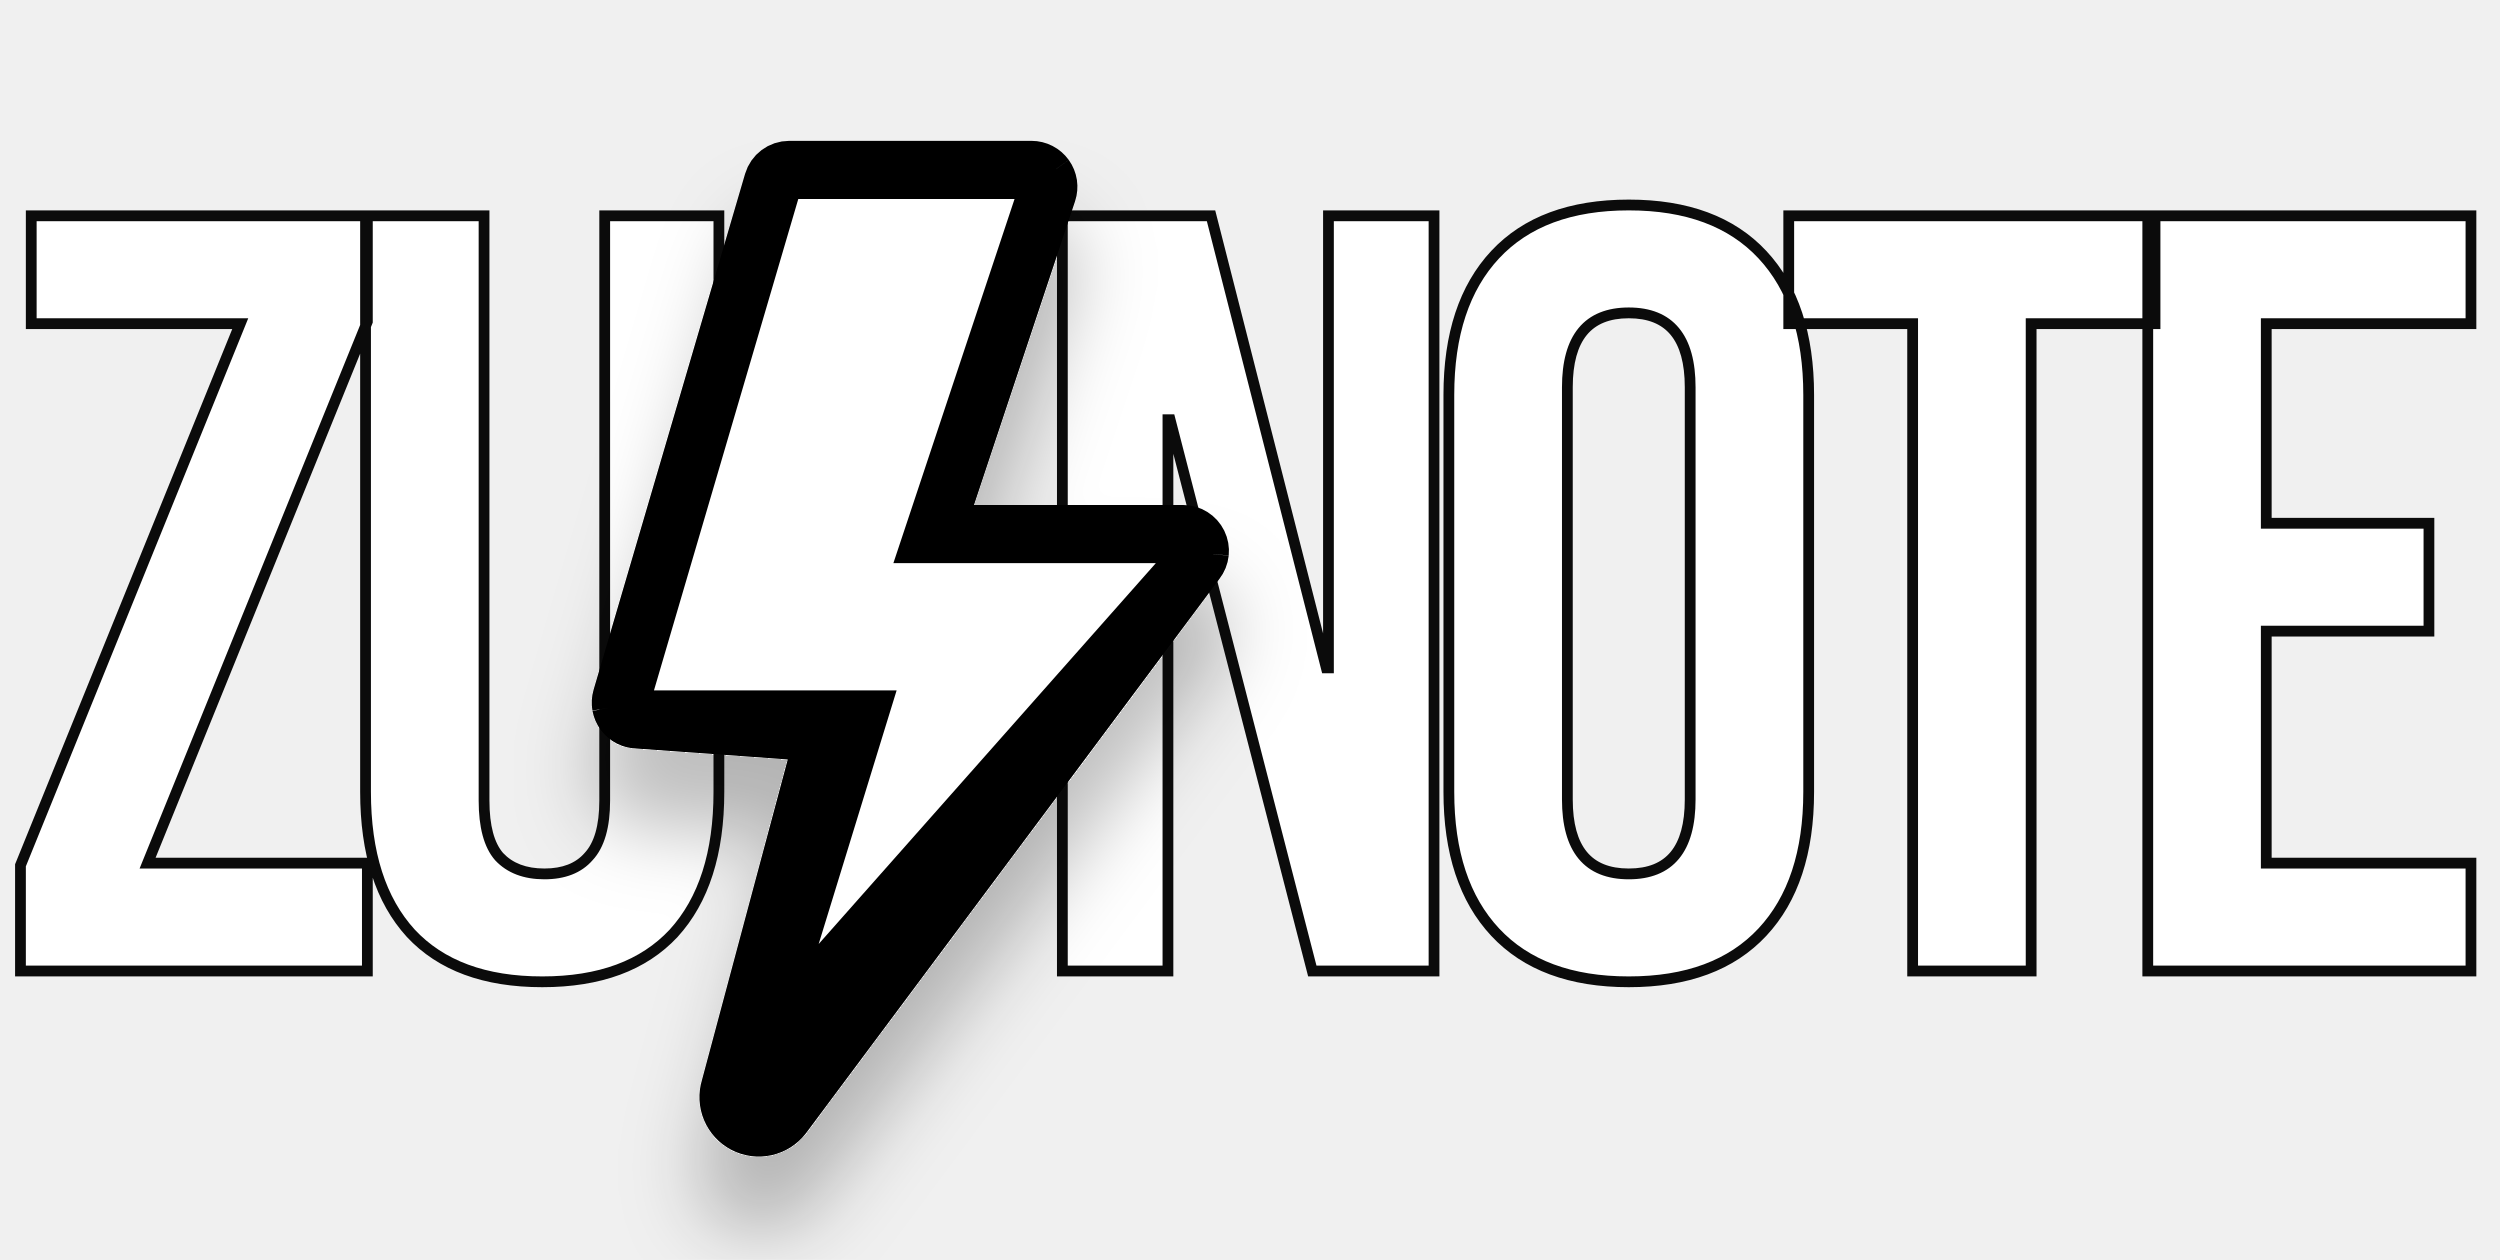
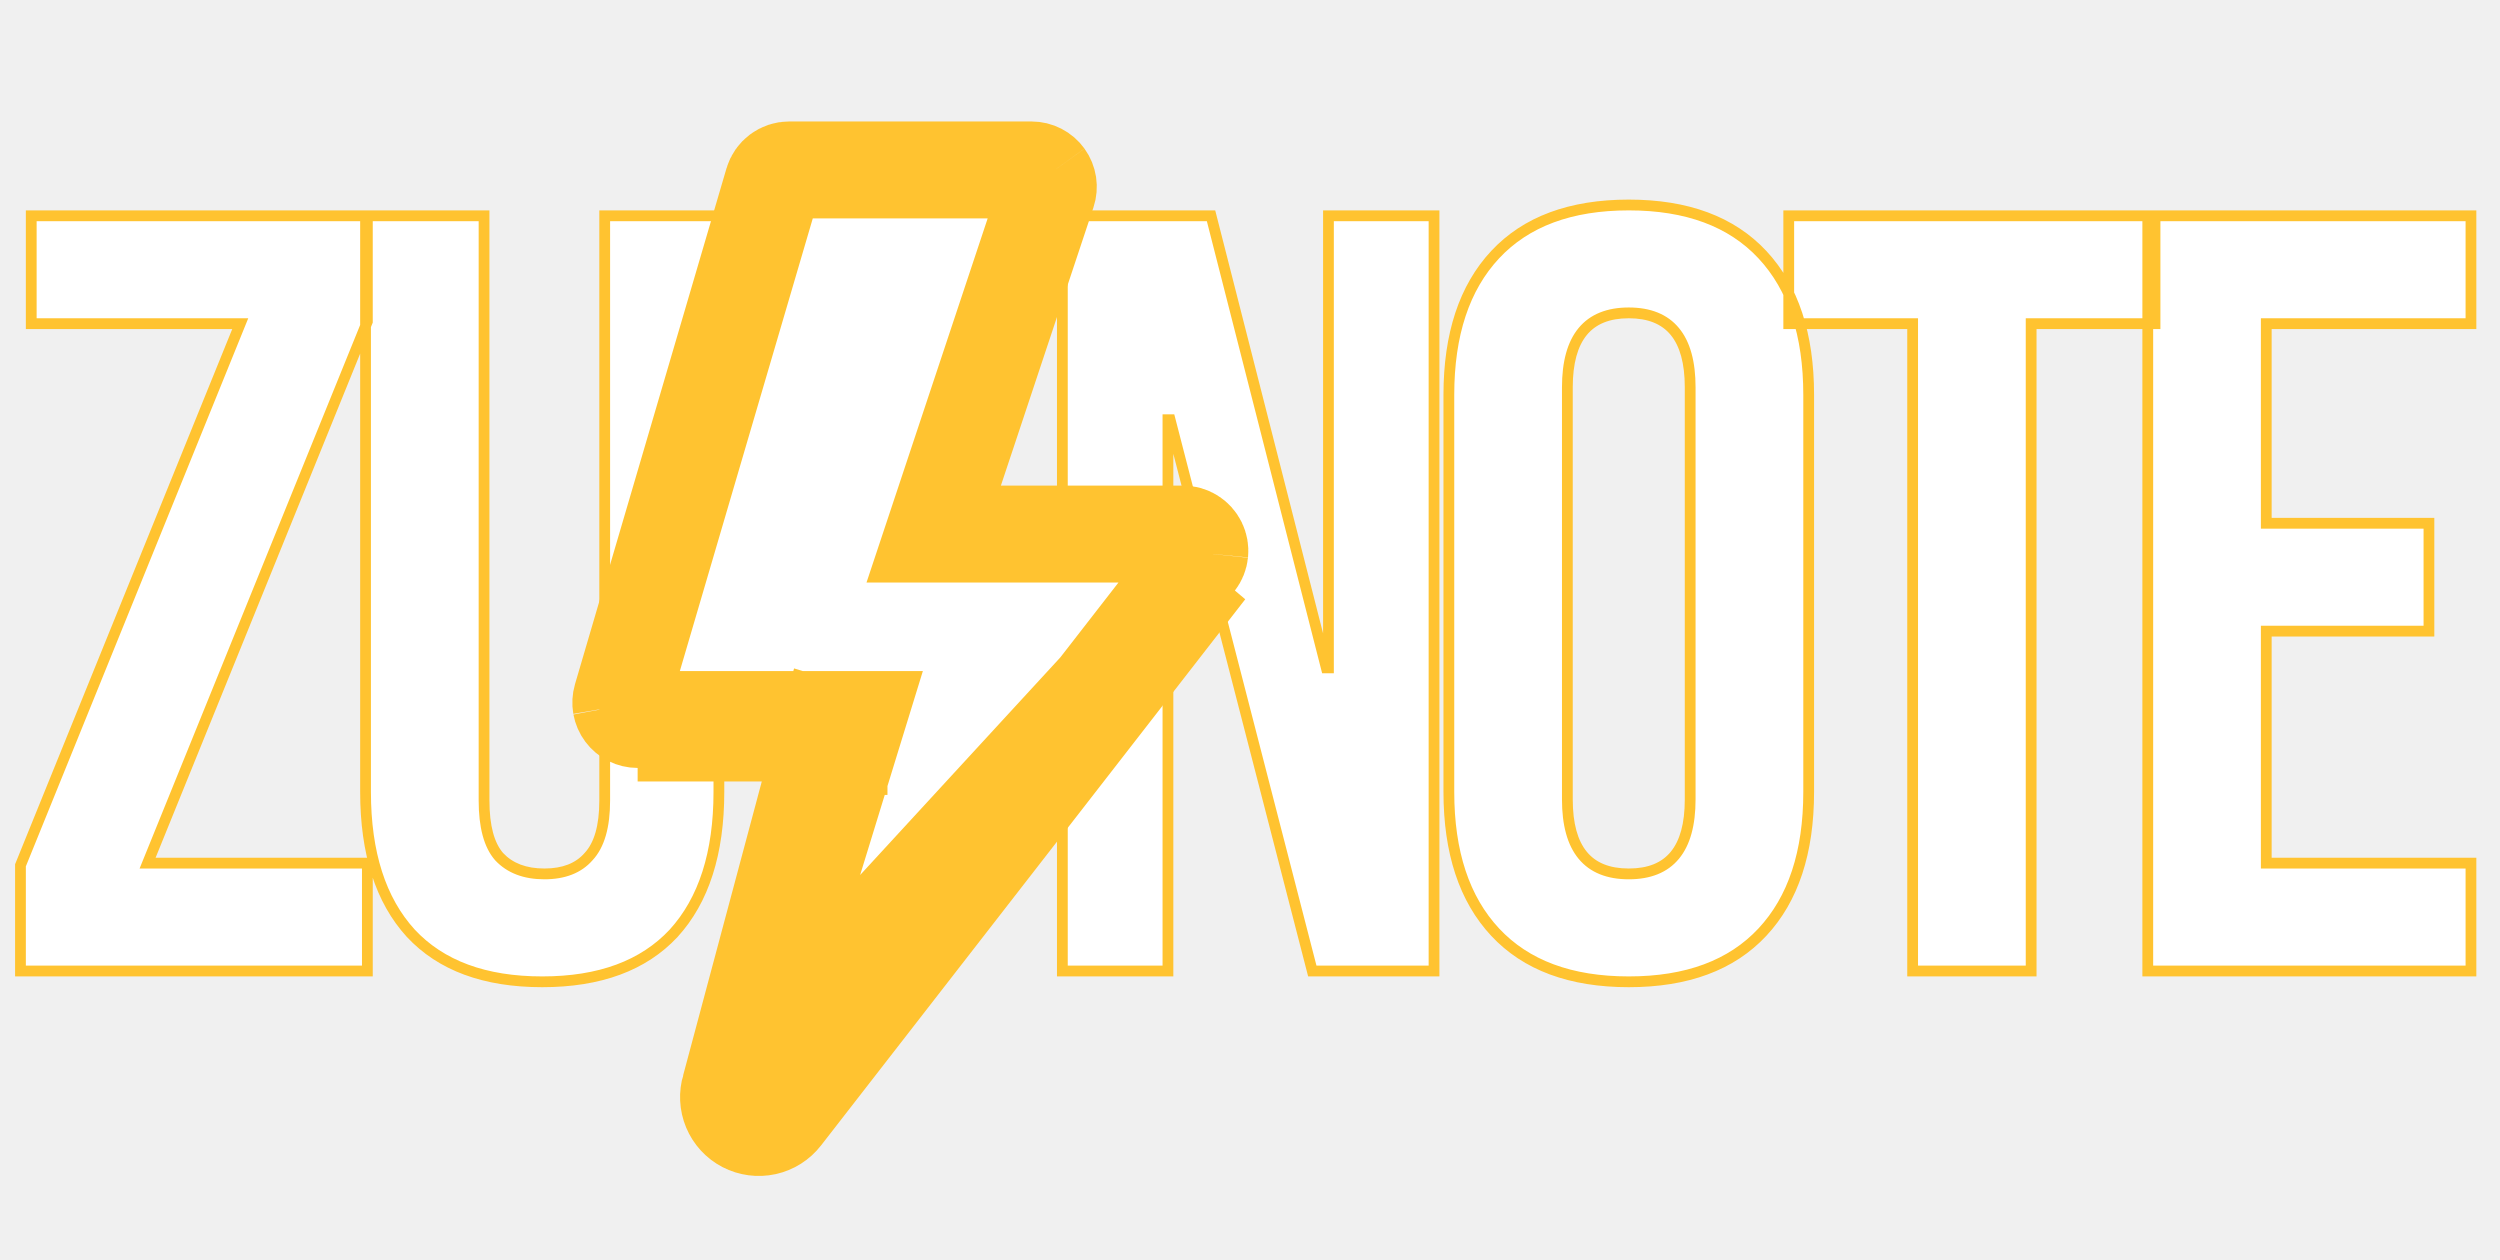
<svg xmlns="http://www.w3.org/2000/svg" width="129" height="65" viewBox="0 0 129 65" fill="none">
-   <g clip-path="url(#clip0_147_37)">
-     <path d="M1.056 44.648L12.396 16.701H1.612V11.134H18.956V16.59L7.616 44.537H18.956V50.104H1.056V44.648ZM27.979 50.661C25.014 50.661 22.753 49.826 21.197 48.156C19.64 46.449 18.862 44.017 18.862 40.863V11.134H24.977V41.308C24.977 42.644 25.236 43.609 25.755 44.203C26.311 44.797 27.089 45.094 28.09 45.094C29.09 45.094 29.85 44.797 30.369 44.203C30.925 43.609 31.203 42.644 31.203 41.308V11.134H37.095V40.863C37.095 44.017 36.317 46.449 34.761 48.156C33.204 49.826 30.944 50.661 27.979 50.661ZM54.818 11.134H62.489L68.437 34.461H68.549V11.134H73.996V50.104H67.715L60.377 21.656H60.266V50.104H54.818V11.134ZM84.045 50.661C81.043 50.661 78.745 49.807 77.152 48.1C75.558 46.393 74.761 43.98 74.761 40.863V20.376C74.761 17.258 75.558 14.846 77.152 13.138C78.745 11.431 81.043 10.578 84.045 10.578C87.047 10.578 89.344 11.431 90.938 13.138C92.531 14.846 93.328 17.258 93.328 20.376V40.863C93.328 43.98 92.531 46.393 90.938 48.1C89.344 49.807 87.047 50.661 84.045 50.661ZM84.045 45.094C86.157 45.094 87.213 43.813 87.213 41.252V19.986C87.213 17.425 86.157 16.145 84.045 16.145C81.932 16.145 80.876 17.425 80.876 19.986V41.252C80.876 43.813 81.932 45.094 84.045 45.094ZM98.692 16.701H92.299V11.134H111.2V16.701H104.807V50.104H98.692V16.701ZM110.825 11.134H127.501V16.701H116.939V27H125.334V32.568H116.939V44.537H127.501V50.104H110.825V11.134Z" fill="white" />
-     <path d="M1.056 44.648L0.799 44.544L0.778 44.594V44.648H1.056ZM12.396 16.701L12.654 16.806L12.809 16.423H12.396V16.701ZM1.612 16.701H1.334V16.98H1.612V16.701ZM1.612 11.134V10.856H1.334V11.134H1.612ZM18.956 11.134H19.234V10.856H18.956V11.134ZM18.956 16.59L19.214 16.695L19.234 16.644V16.59H18.956ZM7.616 44.537L7.358 44.432L7.203 44.815H7.616V44.537ZM18.956 44.537H19.234V44.259H18.956V44.537ZM18.956 50.104V50.383H19.234V50.104H18.956ZM1.056 50.104H0.778V50.383H1.056V50.104ZM1.314 44.753L12.654 16.806L12.139 16.597L0.799 44.544L1.314 44.753ZM12.396 16.423H1.612V16.98H12.396V16.423ZM1.89 16.701V11.134H1.334V16.701H1.89ZM1.612 11.413H18.956V10.856H1.612V11.413ZM18.678 11.134V16.59H19.234V11.134H18.678ZM18.699 16.485L7.358 44.432L7.873 44.642L19.214 16.695L18.699 16.485ZM7.616 44.815H18.956V44.259H7.616V44.815ZM18.678 44.537V50.104H19.234V44.537H18.678ZM18.956 49.826H1.056V50.383H18.956V49.826ZM1.334 50.104V44.648H0.778V50.104H1.334ZM21.197 48.156L20.991 48.343L20.993 48.346L21.197 48.156ZM18.862 11.134V10.856H18.584V11.134H18.862ZM24.977 11.134H25.255V10.856H24.977V11.134ZM25.755 44.203L25.546 44.386L25.549 44.39L25.552 44.393L25.755 44.203ZM30.369 44.203L30.166 44.013L30.163 44.016L30.16 44.02L30.369 44.203ZM31.203 11.134V10.856H30.925V11.134H31.203ZM37.095 11.134H37.373V10.856H37.095V11.134ZM34.761 48.156L34.964 48.346L34.966 48.343L34.761 48.156ZM27.979 50.383C25.067 50.383 22.889 49.564 21.4 47.966L20.993 48.346C22.617 50.088 24.961 50.939 27.979 50.939V50.383ZM21.402 47.968C19.907 46.328 19.14 43.974 19.14 40.863H18.584C18.584 44.061 19.373 46.569 20.991 48.343L21.402 47.968ZM19.14 40.863V11.134H18.584V40.863H19.14ZM18.862 11.413H24.977V10.856H18.862V11.413ZM24.699 11.134V41.308H25.255V11.134H24.699ZM24.699 41.308C24.699 42.668 24.961 43.717 25.546 44.386L25.964 44.02C25.512 43.502 25.255 42.62 25.255 41.308H24.699ZM25.552 44.393C26.172 45.056 27.031 45.372 28.09 45.372V44.815C27.147 44.815 26.449 44.538 25.958 44.013L25.552 44.393ZM28.09 45.372C29.147 45.372 29.993 45.056 30.578 44.386L30.16 44.02C29.707 44.538 29.033 44.815 28.09 44.815V45.372ZM30.572 44.393C31.199 43.723 31.481 42.672 31.481 41.308H30.925C30.925 42.616 30.651 43.495 30.166 44.013L30.572 44.393ZM31.481 41.308V11.134H30.925V41.308H31.481ZM31.203 11.413H37.095V10.856H31.203V11.413ZM36.817 11.134V40.863H37.373V11.134H36.817ZM36.817 40.863C36.817 43.974 36.05 46.328 34.555 47.968L34.966 48.343C36.584 46.569 37.373 44.061 37.373 40.863H36.817ZM34.557 47.966C33.068 49.564 30.891 50.383 27.979 50.383V50.939C30.996 50.939 33.34 50.088 34.964 48.346L34.557 47.966ZM54.818 11.134V10.856H54.54V11.134H54.818ZM62.489 11.134L62.759 11.065L62.705 10.856H62.489V11.134ZM68.437 34.461L68.168 34.529L68.222 34.739H68.437V34.461ZM68.549 34.461V34.739H68.826V34.461H68.549ZM68.549 11.134V10.856H68.271V11.134H68.549ZM73.996 11.134H74.274V10.856H73.996V11.134ZM73.996 50.104V50.383H74.274V50.104H73.996ZM67.715 50.104L67.446 50.174L67.5 50.383H67.715V50.104ZM60.377 21.656L60.646 21.587L60.592 21.378H60.377V21.656ZM60.266 21.656V21.378H59.988V21.656H60.266ZM60.266 50.104V50.383H60.544V50.104H60.266ZM54.818 50.104H54.54V50.383H54.818V50.104ZM54.818 11.413H62.489V10.856H54.818V11.413ZM62.22 11.203L68.168 34.529L68.707 34.392L62.759 11.065L62.22 11.203ZM68.437 34.739H68.549V34.182H68.437V34.739ZM68.826 34.461V11.134H68.271V34.461H68.826ZM68.549 11.413H73.996V10.856H68.549V11.413ZM73.718 11.134V50.104H74.274V11.134H73.718ZM73.996 49.826H67.715V50.383H73.996V49.826ZM67.984 50.035L60.646 21.587L60.108 21.726L67.446 50.174L67.984 50.035ZM60.377 21.378H60.266V21.934H60.377V21.378ZM59.988 21.656V50.104H60.544V21.656H59.988ZM60.266 49.826H54.818V50.383H60.266V49.826ZM55.096 50.104V11.134H54.54V50.104H55.096ZM77.152 48.1L77.355 47.91L77.152 48.1ZM77.152 13.138L77.355 13.329L77.152 13.138ZM90.938 13.138L90.735 13.329L90.938 13.138ZM90.938 48.1L90.735 47.91L90.938 48.1ZM84.045 50.383C81.097 50.383 78.882 49.546 77.355 47.91L76.948 48.29C78.609 50.069 80.989 50.939 84.045 50.939V50.383ZM77.355 47.91C75.824 46.27 75.039 43.934 75.039 40.863H74.483C74.483 44.027 75.293 46.516 76.948 48.29L77.355 47.91ZM75.039 40.863V20.376H74.483V40.863H75.039ZM75.039 20.376C75.039 17.305 75.824 14.969 77.355 13.329L76.948 12.948C75.293 14.722 74.483 17.212 74.483 20.376H75.039ZM77.355 13.329C78.882 11.693 81.097 10.856 84.045 10.856V10.299C80.989 10.299 78.609 11.17 76.948 12.948L77.355 13.329ZM84.045 10.856C86.993 10.856 89.208 11.693 90.735 13.329L91.141 12.948C89.481 11.17 87.1 10.299 84.045 10.299V10.856ZM90.735 13.329C92.266 14.969 93.05 17.305 93.05 20.376H93.606C93.606 17.212 92.797 14.722 91.141 12.948L90.735 13.329ZM93.05 20.376V40.863H93.606V20.376H93.05ZM93.05 40.863C93.05 43.934 92.266 46.27 90.735 47.91L91.141 48.29C92.797 46.516 93.606 44.027 93.606 40.863H93.05ZM90.735 47.91C89.208 49.546 86.993 50.383 84.045 50.383V50.939C87.1 50.939 89.481 50.069 91.141 48.29L90.735 47.91ZM84.045 45.372C85.159 45.372 86.041 45.032 86.635 44.311C87.222 43.6 87.491 42.564 87.491 41.252H86.935C86.935 42.501 86.677 43.387 86.207 43.956C85.746 44.516 85.043 44.815 84.045 44.815V45.372ZM87.491 41.252V19.986H86.935V41.252H87.491ZM87.491 19.986C87.491 18.674 87.222 17.639 86.635 16.928C86.041 16.207 85.159 15.866 84.045 15.866V16.423C85.043 16.423 85.746 16.723 86.207 17.282C86.677 17.852 86.935 18.737 86.935 19.986H87.491ZM84.045 15.866C82.93 15.866 82.049 16.207 81.454 16.928C80.868 17.639 80.598 18.674 80.598 19.986H81.154C81.154 18.737 81.413 17.852 81.883 17.282C82.344 16.723 83.047 16.423 84.045 16.423V15.866ZM80.598 19.986V41.252H81.154V19.986H80.598ZM80.598 41.252C80.598 42.564 80.868 43.6 81.454 44.311C82.049 45.032 82.93 45.372 84.045 45.372V44.815C83.047 44.815 82.344 44.516 81.883 43.956C81.413 43.387 81.154 42.501 81.154 41.252H80.598ZM98.692 16.701H98.97V16.423H98.692V16.701ZM92.299 16.701H92.021V16.98H92.299V16.701ZM92.299 11.134V10.856H92.021V11.134H92.299ZM111.2 11.134H111.477V10.856H111.2V11.134ZM111.2 16.701V16.98H111.477V16.701H111.2ZM104.807 16.701V16.423H104.529V16.701H104.807ZM104.807 50.104V50.383H105.085V50.104H104.807ZM98.692 50.104H98.414V50.383H98.692V50.104ZM98.692 16.423H92.299V16.98H98.692V16.423ZM92.577 16.701V11.134H92.021V16.701H92.577ZM92.299 11.413H111.2V10.856H92.299V11.413ZM110.922 11.134V16.701H111.477V11.134H110.922ZM111.2 16.423H104.807V16.98H111.2V16.423ZM104.529 16.701V50.104H105.085V16.701H104.529ZM104.807 49.826H98.692V50.383H104.807V49.826ZM98.97 50.104V16.701H98.414V50.104H98.97ZM110.825 11.134V10.856H110.547V11.134H110.825ZM127.502 11.134H127.779V10.856H127.502V11.134ZM127.502 16.701V16.98H127.779V16.701H127.502ZM116.939 16.701V16.423H116.662V16.701H116.939ZM116.939 27.001H116.662V27.279H116.939V27.001ZM125.334 27.001H125.611V26.722H125.334V27.001ZM125.334 32.568V32.846H125.611V32.568H125.334ZM116.939 32.568V32.289H116.662V32.568H116.939ZM116.939 44.537H116.662V44.815H116.939V44.537ZM127.502 44.537H127.779V44.259H127.502V44.537ZM127.502 50.104V50.383H127.779V50.104H127.502ZM110.825 50.104H110.547V50.383H110.825V50.104ZM110.825 11.413H127.502V10.856H110.825V11.413ZM127.224 11.134V16.701H127.779V11.134H127.224ZM127.502 16.423H116.939V16.98H127.502V16.423ZM116.662 16.701V27.001H117.217V16.701H116.662ZM116.939 27.279H125.334V26.722H116.939V27.279ZM125.056 27.001V32.568H125.611V27.001H125.056ZM125.334 32.289H116.939V32.846H125.334V32.289ZM116.662 32.568V44.537H117.217V32.568H116.662ZM116.939 44.815H127.502V44.259H116.939V44.815ZM127.224 44.537V50.104H127.779V44.537H127.224ZM127.502 49.826H110.825V50.383H127.502V49.826ZM111.103 50.104V11.134H110.547V50.104H111.103Z" fill="#0B0B0B" />
-     <g filter="url(#filter0_d_147_37)">
-       <path d="M37.661 56.15C37.553 56.501 37.571 56.878 37.712 57.217C37.853 57.556 38.108 57.834 38.433 58.003C38.759 58.172 39.132 58.222 39.49 58.143C39.848 58.064 40.167 57.862 40.391 57.572L61.731 28.961L37.661 56.15ZM37.661 56.15L43.079 38.518H43.293V37.822L42.629 37.617L42.566 37.822M37.661 56.15L42.566 37.822ZM39.885 9.393C39.938 9.213 40.048 9.054 40.198 8.942C40.349 8.829 40.531 8.768 40.719 8.768H53.227C53.364 8.768 53.5 8.801 53.622 8.864C53.745 8.927 53.85 9.018 53.931 9.13C54.011 9.241 54.064 9.371 54.085 9.507C54.105 9.643 54.094 9.782 54.05 9.913L48.484 26.641L48.179 27.557H49.144H61.044C61.207 27.557 61.367 27.603 61.505 27.689C61.643 27.775 61.754 27.899 61.826 28.045C61.897 28.191 61.926 28.355 61.91 28.517C61.893 28.678 61.831 28.833 61.731 28.961L39.843 57.145L39.842 57.146C39.717 57.307 39.54 57.42 39.341 57.463C39.142 57.507 38.934 57.48 38.754 57.385C38.574 57.291 38.432 57.137 38.353 56.949C38.275 56.761 38.265 56.551 38.325 56.356L38.325 56.355L43.957 38.026L44.234 37.126H43.293H32.902C32.767 37.126 32.633 37.094 32.513 37.034C32.392 36.974 32.287 36.886 32.206 36.777C32.125 36.669 32.071 36.544 32.046 36.41C32.023 36.277 32.03 36.14 32.068 36.011L39.885 9.393Z" fill="white" />
-       <path d="M37.661 56.15C37.553 56.501 37.571 56.878 37.712 57.217C37.853 57.556 38.108 57.834 38.433 58.003C38.759 58.172 39.132 58.222 39.49 58.143C39.848 58.064 40.167 57.862 40.391 57.572L61.731 28.961M37.661 56.15L61.731 28.961M37.661 56.15L43.079 38.518H43.293V37.822L42.629 37.617L42.566 37.822M37.661 56.15L42.566 37.822M61.731 28.961C61.831 28.833 61.893 28.678 61.91 28.517M61.731 28.961L39.843 57.145L39.842 57.146C39.717 57.307 39.54 57.42 39.341 57.463C39.142 57.507 38.934 57.48 38.754 57.385C38.574 57.291 38.432 57.137 38.353 56.949C38.275 56.761 38.265 56.551 38.325 56.356L38.325 56.355L43.957 38.026L44.234 37.126H43.293H32.902M42.566 37.822L32.902 37.126M32.902 37.126C32.767 37.126 32.633 37.094 32.513 37.034C32.392 36.974 32.287 36.886 32.206 36.777C32.125 36.669 32.071 36.544 32.046 36.41M53.931 9.13C53.85 9.018 53.745 8.927 53.622 8.864C53.5 8.801 53.364 8.768 53.227 8.768H40.719C40.531 8.768 40.349 8.829 40.198 8.942C40.048 9.054 39.938 9.213 39.885 9.393L32.068 36.011C32.03 36.14 32.023 36.277 32.046 36.41M53.931 9.13L54.493 8.724M53.931 9.13C54.011 9.241 54.064 9.371 54.085 9.507C54.105 9.643 54.094 9.782 54.05 9.913L48.484 26.641L48.179 27.557H49.144H61.044C61.207 27.557 61.367 27.603 61.505 27.689C61.643 27.775 61.754 27.899 61.826 28.045C61.897 28.191 61.926 28.355 61.91 28.517M61.91 28.517L62.601 28.588M32.046 36.41L31.363 36.534" stroke="black" stroke-width="3" />
-     </g>
-   </g>
-   <defs>
-     <filter id="filter0_d_147_37" x="26.533" y="7.268" width="40.882" height="60.411" filterUnits="userSpaceOnUse" color-interpolation-filters="sRGB">
-       <feFlood flood-opacity="0" result="BackgroundImageFix" />
-       <feColorMatrix in="SourceAlpha" type="matrix" values="0 0 0 0 0 0 0 0 0 0 0 0 0 0 0 0 0 0 127 0" result="hardAlpha" />
-       <feOffset dy="4" />
-       <feGaussianBlur stdDeviation="2" />
-       <feComposite in2="hardAlpha" operator="out" />
-       <feColorMatrix type="matrix" values="0 0 0 0 0 0 0 0 0 0 0 0 0 0 0 0 0 0 0.25 0" />
-       <feBlend mode="normal" in2="BackgroundImageFix" result="effect1_dropShadow_147_37" />
-       <feBlend mode="normal" in="SourceGraphic" in2="effect1_dropShadow_147_37" result="shape" />
-     </filter>
-     <clipPath id="clip0_147_37">
-       <rect width="128.968" height="65" fill="white" />
-     </clipPath>
-   </defs>
+   <path d="M1.056 44.648L12.396 16.701H1.612V11.134H18.956V16.59L7.616 44.537H18.956V50.104H1.056V44.648ZM27.979 50.661C25.014 50.661 22.753 49.826 21.197 48.156C19.64 46.449 18.862 44.017 18.862 40.863V11.134H24.977V41.308C24.977 42.644 25.236 43.609 25.755 44.203C26.311 44.797 27.089 45.094 28.09 45.094C29.09 45.094 29.85 44.797 30.369 44.203C30.925 43.609 31.203 42.644 31.203 41.308V11.134H37.095V40.863C37.095 44.017 36.317 46.449 34.761 48.156C33.204 49.826 30.944 50.661 27.979 50.661ZM54.818 11.134H62.489L68.437 34.461H68.549V11.134H73.996V50.104H67.715L60.377 21.656H60.266V50.104H54.818V11.134ZM84.045 50.661C81.043 50.661 78.745 49.807 77.152 48.1C75.558 46.393 74.761 43.98 74.761 40.863V20.376C74.761 17.258 75.558 14.846 77.152 13.138C78.745 11.431 81.043 10.578 84.045 10.578C87.047 10.578 89.344 11.431 90.938 13.138C92.531 14.846 93.328 17.258 93.328 20.376V40.863C93.328 43.98 92.531 46.393 90.938 48.1C89.344 49.807 87.047 50.661 84.045 50.661ZM84.045 45.094C86.157 45.094 87.213 43.813 87.213 41.252V19.986C87.213 17.425 86.157 16.145 84.045 16.145C81.932 16.145 80.876 17.425 80.876 19.986V41.252C80.876 43.813 81.932 45.094 84.045 45.094ZM98.692 16.701H92.299V11.134H111.2V16.701H104.807V50.104H98.692V16.701ZM110.825 11.134H127.502V16.701H116.939V27H125.334V32.568H116.939V44.537H127.502V50.104H110.825V11.134Z" fill="white" />
+   <path d="M1.056 44.648L0.799 44.544L0.778 44.594V44.648H1.056ZM12.396 16.701L12.654 16.806L12.809 16.423H12.396V16.701ZM1.612 16.701H1.334V16.98H1.612V16.701ZM1.612 11.134V10.856H1.334V11.134H1.612ZM18.956 11.134H19.234V10.856H18.956V11.134ZM18.956 16.59L19.214 16.695L19.234 16.644V16.59H18.956ZM7.616 44.537L7.358 44.432L7.203 44.815H7.616V44.537ZM18.956 44.537H19.234V44.259H18.956V44.537ZM18.956 50.104V50.383H19.234V50.104H18.956ZM1.056 50.104H0.778V50.383H1.056V50.104ZM1.314 44.753L12.654 16.806L12.139 16.597L0.799 44.544L1.314 44.753ZM12.396 16.423H1.612V16.98H12.396V16.423ZM1.89 16.701V11.134H1.334V16.701H1.89ZM1.612 11.413H18.956V10.856H1.612V11.413ZM18.678 11.134V16.59H19.234V11.134H18.678ZM18.699 16.485L7.358 44.432L7.873 44.642L19.214 16.695L18.699 16.485ZM7.616 44.815H18.956V44.259H7.616V44.815ZM18.678 44.537V50.104H19.234V44.537H18.678ZM18.956 49.826H1.056V50.383H18.956V49.826ZM1.334 50.104V44.648H0.778V50.104H1.334ZM21.197 48.156L20.991 48.343L20.994 48.346L21.197 48.156ZM18.862 11.134V10.856H18.584V11.134H18.862ZM24.977 11.134H25.255V10.856H24.977V11.134ZM25.755 44.203L25.546 44.386L25.549 44.39L25.552 44.393L25.755 44.203ZM30.369 44.203L30.166 44.013L30.163 44.016L30.16 44.02L30.369 44.203ZM31.203 11.134V10.856H30.925V11.134H31.203ZM37.095 11.134H37.373V10.856H37.095V11.134ZM34.761 48.156L34.964 48.346L34.966 48.343L34.761 48.156ZM27.979 50.383C25.067 50.383 22.889 49.564 21.4 47.966L20.994 48.346C22.617 50.088 24.961 50.939 27.979 50.939V50.383ZM21.402 47.968C19.907 46.328 19.14 43.974 19.14 40.863H18.584C18.584 44.061 19.373 46.569 20.991 48.343L21.402 47.968ZM19.14 40.863V11.134H18.584V40.863H19.14ZM18.862 11.413H24.977V10.856H18.862V11.413ZM24.699 11.134V41.308H25.255V11.134H24.699ZM24.699 41.308C24.699 42.668 24.961 43.717 25.546 44.386L25.964 44.02C25.512 43.502 25.255 42.62 25.255 41.308H24.699ZM25.552 44.393C26.172 45.056 27.031 45.372 28.09 45.372V44.815C27.147 44.815 26.449 44.538 25.958 44.013L25.552 44.393ZM28.09 45.372C29.147 45.372 29.993 45.056 30.578 44.386L30.16 44.02C29.707 44.538 29.033 44.815 28.09 44.815V45.372ZM30.572 44.393C31.199 43.723 31.481 42.672 31.481 41.308H30.925C30.925 42.616 30.651 43.495 30.166 44.013L30.572 44.393ZM31.481 41.308V11.134H30.925V41.308H31.481ZM31.203 11.413H37.095V10.856H31.203V11.413ZM36.817 11.134V40.863H37.373V11.134H36.817ZM36.817 40.863C36.817 43.974 36.05 46.328 34.555 47.968L34.966 48.343C36.584 46.569 37.373 44.061 37.373 40.863H36.817ZM34.557 47.966C33.068 49.564 30.891 50.383 27.979 50.383V50.939C30.996 50.939 33.34 50.088 34.964 48.346L34.557 47.966ZM54.818 11.134V10.856H54.54V11.134H54.818ZM62.489 11.134L62.759 11.065L62.705 10.856H62.489V11.134ZM68.437 34.461L68.168 34.529L68.222 34.739H68.437V34.461ZM68.549 34.461V34.739H68.826V34.461H68.549ZM68.549 11.134V10.856H68.271V11.134H68.549ZM73.996 11.134H74.274V10.856H73.996V11.134ZM73.996 50.104V50.383H74.274V50.104H73.996ZM67.715 50.104L67.446 50.174L67.5 50.383H67.715V50.104ZM60.377 21.656L60.646 21.587L60.592 21.378H60.377V21.656ZM60.266 21.656V21.378H59.988V21.656H60.266ZM60.266 50.104V50.383H60.544V50.104H60.266ZM54.818 50.104H54.54V50.383H54.818V50.104ZM54.818 11.413H62.489V10.856H54.818V11.413ZM62.22 11.203L68.168 34.529L68.707 34.392L62.759 11.065L62.22 11.203ZM68.437 34.739H68.549V34.182H68.437V34.739ZM68.826 34.461V11.134H68.271V34.461H68.826ZM68.549 11.413H73.996V10.856H68.549V11.413ZM73.718 11.134V50.104H74.274V11.134H73.718ZM73.996 49.826H67.715V50.383H73.996V49.826ZM67.984 50.035L60.646 21.587L60.108 21.726L67.446 50.174L67.984 50.035ZM60.377 21.378H60.266V21.934H60.377V21.378ZM59.988 21.656V50.104H60.544V21.656H59.988ZM60.266 49.826H54.818V50.383H60.266V49.826ZM55.096 50.104V11.134H54.54V50.104H55.096ZM77.152 48.1L77.355 47.91L77.152 48.1ZM77.152 13.138L77.355 13.329L77.152 13.138ZM90.938 13.138L90.735 13.329L90.938 13.138ZM90.938 48.1L90.735 47.91L90.938 48.1ZM84.045 50.383C81.097 50.383 78.882 49.546 77.355 47.91L76.948 48.29C78.609 50.069 80.989 50.939 84.045 50.939V50.383ZM77.355 47.91C75.824 46.27 75.039 43.934 75.039 40.863H74.483C74.483 44.027 75.293 46.516 76.948 48.29L77.355 47.91ZM75.039 40.863V20.376H74.483V40.863H75.039ZM75.039 20.376C75.039 17.305 75.824 14.969 77.355 13.329L76.948 12.948C75.293 14.722 74.483 17.212 74.483 20.376H75.039ZM77.355 13.329C78.882 11.693 81.097 10.856 84.045 10.856V10.299C80.989 10.299 78.609 11.17 76.948 12.948L77.355 13.329ZM84.045 10.856C86.993 10.856 89.208 11.693 90.735 13.329L91.141 12.948C89.481 11.17 87.1 10.299 84.045 10.299V10.856ZM90.735 13.329C92.266 14.969 93.05 17.305 93.05 20.376H93.606C93.606 17.212 92.797 14.722 91.141 12.948L90.735 13.329ZM93.05 20.376V40.863H93.606V20.376H93.05ZM93.05 40.863C93.05 43.934 92.266 46.27 90.735 47.91L91.141 48.29C92.797 46.516 93.606 44.027 93.606 40.863H93.05ZM90.735 47.91C89.208 49.546 86.993 50.383 84.045 50.383V50.939C87.1 50.939 89.481 50.069 91.141 48.29L90.735 47.91ZM84.045 45.372C85.159 45.372 86.041 45.032 86.635 44.311C87.222 43.6 87.491 42.564 87.491 41.252H86.935C86.935 42.501 86.677 43.387 86.207 43.956C85.746 44.516 85.043 44.815 84.045 44.815V45.372ZM87.491 41.252V19.986H86.935V41.252H87.491ZM87.491 19.986C87.491 18.674 87.222 17.639 86.635 16.928C86.041 16.207 85.159 15.866 84.045 15.866V16.423C85.043 16.423 85.746 16.723 86.207 17.282C86.677 17.852 86.935 18.737 86.935 19.986H87.491ZM84.045 15.866C82.93 15.866 82.049 16.207 81.454 16.928C80.868 17.639 80.598 18.674 80.598 19.986H81.154C81.154 18.737 81.413 17.852 81.883 17.282C82.344 16.723 83.047 16.423 84.045 16.423V15.866ZM80.598 19.986V41.252H81.154V19.986H80.598ZM80.598 41.252C80.598 42.564 80.868 43.6 81.454 44.311C82.049 45.032 82.93 45.372 84.045 45.372V44.815C83.047 44.815 82.344 44.516 81.883 43.956C81.413 43.387 81.154 42.501 81.154 41.252H80.598ZM98.692 16.701H98.97V16.423H98.692V16.701ZM92.299 16.701H92.021V16.98H92.299V16.701ZM92.299 11.134V10.856H92.021V11.134H92.299ZM111.2 11.134H111.477V10.856H111.2V11.134ZM111.2 16.701V16.98H111.477V16.701H111.2ZM104.807 16.701V16.423H104.529V16.701H104.807ZM104.807 50.104V50.383H105.085V50.104H104.807ZM98.692 50.104H98.414V50.383H98.692V50.104ZM98.692 16.423H92.299V16.98H98.692V16.423ZM92.577 16.701V11.134H92.021V16.701H92.577ZM92.299 11.413H111.2V10.856H92.299V11.413ZM110.922 11.134V16.701H111.477V11.134H110.922ZM111.2 16.423H104.807V16.98H111.2V16.423ZM104.529 16.701V50.104H105.085V16.701H104.529ZM104.807 49.826H98.692V50.383H104.807V49.826ZM98.97 50.104V16.701H98.414V50.104H98.97ZM110.825 11.134V10.856H110.547V11.134H110.825ZM127.502 11.134H127.779V10.856H127.502V11.134ZM127.502 16.701V16.98H127.779V16.701H127.502ZM116.939 16.701V16.423H116.662V16.701H116.939ZM116.939 27.001H116.662V27.279H116.939V27.001ZM125.334 27.001H125.611V26.722H125.334V27.001ZM125.334 32.568V32.846H125.611V32.568H125.334ZM116.939 32.568V32.289H116.662V32.568H116.939ZM116.939 44.537H116.662V44.815H116.939V44.537ZM127.502 44.537H127.779V44.259H127.502V44.537ZM127.502 50.104V50.383H127.779V50.104H127.502ZM110.825 50.104H110.547V50.383H110.825V50.104ZM110.825 11.413H127.502V10.856H110.825V11.413ZM127.224 11.134V16.701H127.779V11.134H127.224ZM127.502 16.423H116.939V16.98H127.502V16.423ZM116.662 16.701V27.001H117.217V16.701H116.662ZM116.939 27.279H125.334V26.722H116.939V27.279ZM125.056 27.001V32.568H125.611V27.001H125.056ZM125.334 32.289H116.939V32.846H125.334V32.289ZM116.662 32.568V44.537H117.217V32.568H116.662ZM116.939 44.815H127.502V44.259H116.939V44.815ZM127.224 44.537V50.104H127.779V44.537H127.224ZM127.502 49.826H110.825V50.383H127.502V49.826ZM111.103 50.104V11.134H110.547V50.104H111.103Z" fill="#FFC330" />
+   <path d="M37.661 56.15C37.553 56.501 37.571 56.878 37.712 57.217C37.853 57.556 38.108 57.834 38.433 58.003C38.759 58.172 39.132 58.222 39.49 58.143C39.848 58.064 40.167 57.862 40.391 57.572L62.28 29.389L37.661 56.15ZM37.661 56.15L43.079 38.518H43.293V37.822L42.629 37.617L42.566 37.822M37.661 56.15L42.566 37.822L37.661 56.15ZM42.566 37.822H32.902H42.566ZM39.885 9.393L39.885 9.393C39.938 9.212 40.048 9.054 40.198 8.942C40.349 8.829 40.531 8.768 40.719 8.768H40.719H53.227C53.364 8.768 53.5 8.801 53.622 8.864C53.745 8.927 53.85 9.018 53.931 9.13L54.493 8.724L53.931 9.13C54.011 9.241 54.064 9.371 54.085 9.507C54.105 9.643 54.094 9.782 54.05 9.913L48.484 26.641L48.179 27.557H49.144H61.044H61.045C61.208 27.557 61.367 27.603 61.505 27.689C61.643 27.775 61.754 27.899 61.826 28.045C61.897 28.191 61.926 28.355 61.91 28.517L62.601 28.588L61.91 28.517C61.893 28.678 61.831 28.833 61.731 28.961L39.843 57.145L39.842 57.146C39.717 57.307 39.54 57.42 39.341 57.463C39.142 57.507 38.934 57.48 38.754 57.385C38.574 57.291 38.432 57.137 38.353 56.949C38.275 56.761 38.265 56.551 38.325 56.356L38.325 56.355L43.957 38.026L44.234 37.126H43.293H32.902H32.902C32.767 37.126 32.633 37.094 32.513 37.034C32.392 36.974 32.287 36.886 32.206 36.777C32.125 36.669 32.071 36.544 32.046 36.41L31.363 36.534L32.046 36.41C32.023 36.277 32.03 36.14 32.068 36.011C32.068 36.011 32.068 36.011 32.068 36.011L39.885 9.393Z" fill="white" />
+   <path d="M37.661 56.15L43.079 38.518H43.293V37.822L42.629 37.617L42.566 37.822M37.661 56.15L42.566 37.822M37.661 56.15C37.553 56.501 37.571 56.878 37.712 57.217C37.853 57.556 38.108 57.834 38.433 58.003C38.759 58.172 39.132 58.222 39.49 58.143C39.848 58.064 40.167 57.862 40.391 57.572L62.28 29.389L37.661 56.15ZM42.566 37.822H32.902H42.566ZM39.885 9.393L39.885 9.393C39.938 9.212 40.048 9.054 40.198 8.942C40.349 8.829 40.531 8.768 40.719 8.768H40.719H53.227C53.364 8.768 53.5 8.801 53.622 8.864C53.745 8.927 53.85 9.018 53.931 9.13L54.493 8.724L53.931 9.13C54.011 9.241 54.064 9.371 54.085 9.507C54.105 9.643 54.094 9.782 54.05 9.913L48.484 26.641L48.179 27.557H49.144H61.044H61.045C61.208 27.557 61.367 27.603 61.505 27.689C61.643 27.775 61.754 27.899 61.826 28.045C61.897 28.191 61.926 28.355 61.91 28.517L62.601 28.588L61.91 28.517C61.893 28.678 61.831 28.833 61.731 28.961L39.843 57.145L39.842 57.146C39.717 57.307 39.54 57.42 39.341 57.463C39.142 57.507 38.934 57.48 38.754 57.385C38.574 57.291 38.432 57.137 38.353 56.949C38.275 56.761 38.265 56.551 38.325 56.356L38.325 56.355L43.957 38.026L44.234 37.126H43.293H32.902H32.902C32.767 37.126 32.633 37.094 32.513 37.034C32.392 36.974 32.287 36.886 32.206 36.777C32.125 36.669 32.071 36.544 32.046 36.41L31.363 36.534L32.046 36.41C32.023 36.277 32.03 36.14 32.068 36.011C32.068 36.011 32.068 36.011 32.068 36.011L39.885 9.393Z" stroke="#FFC330" stroke-width="5" />
</svg>
